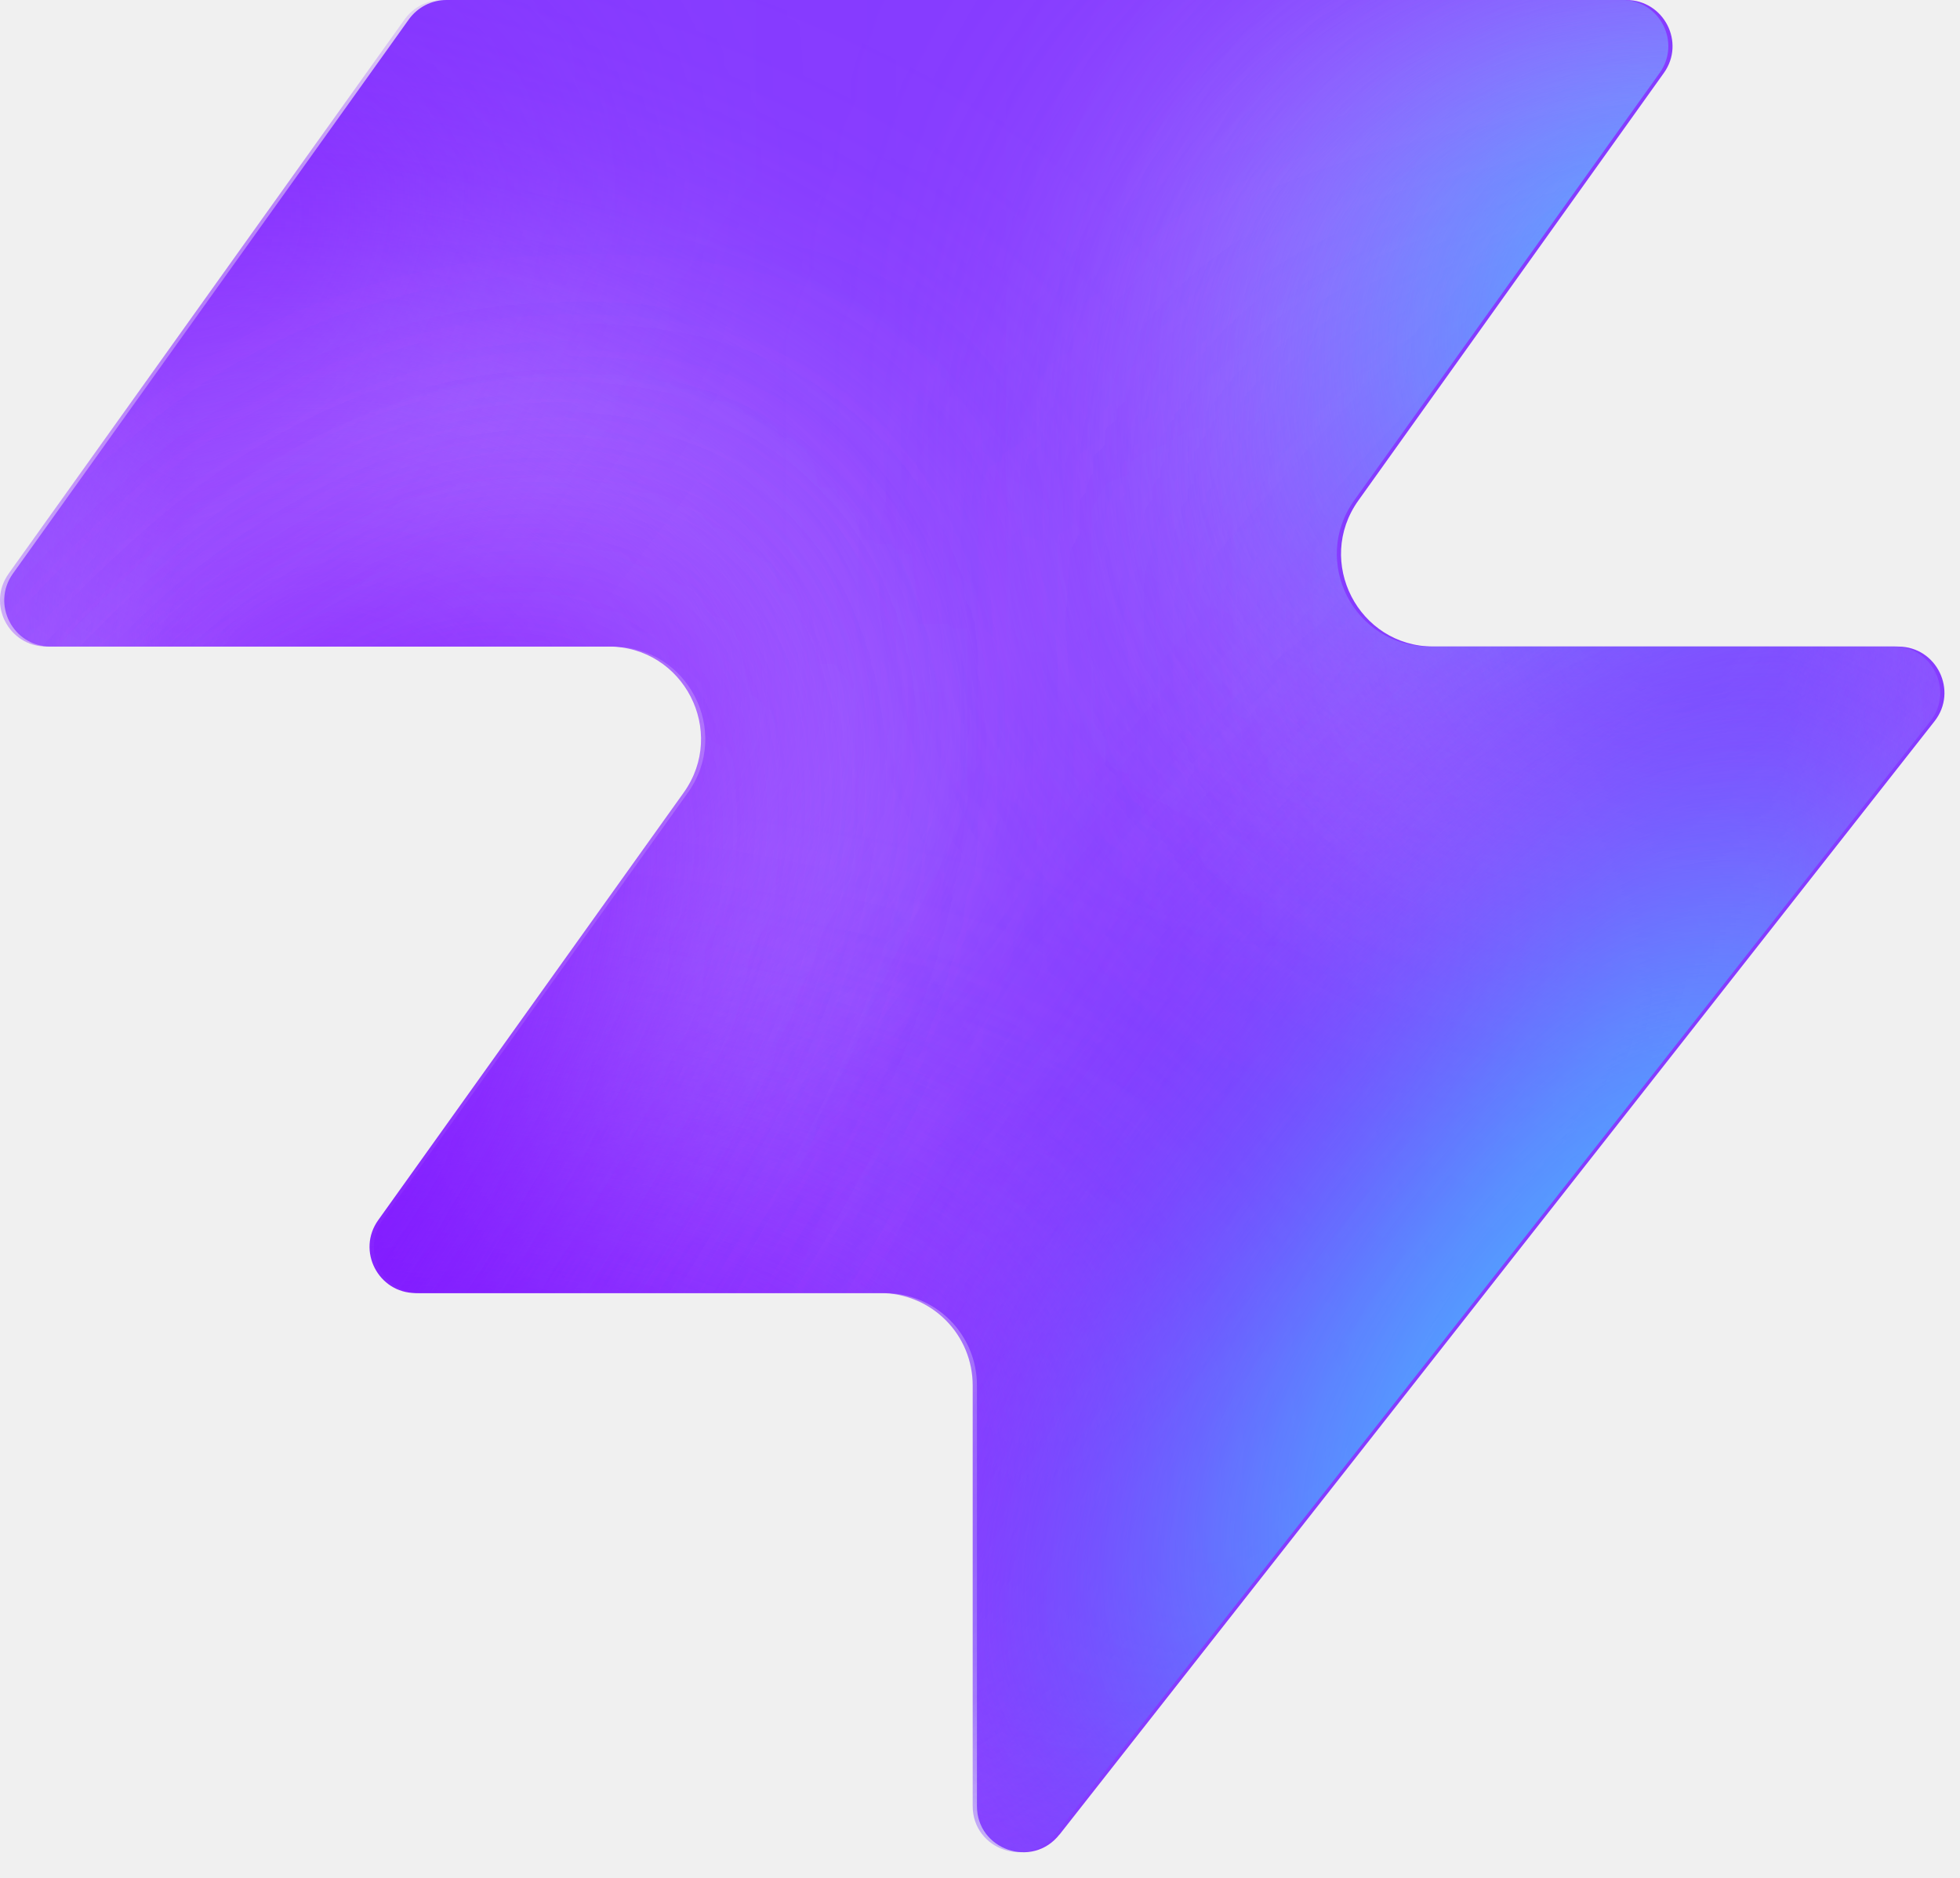
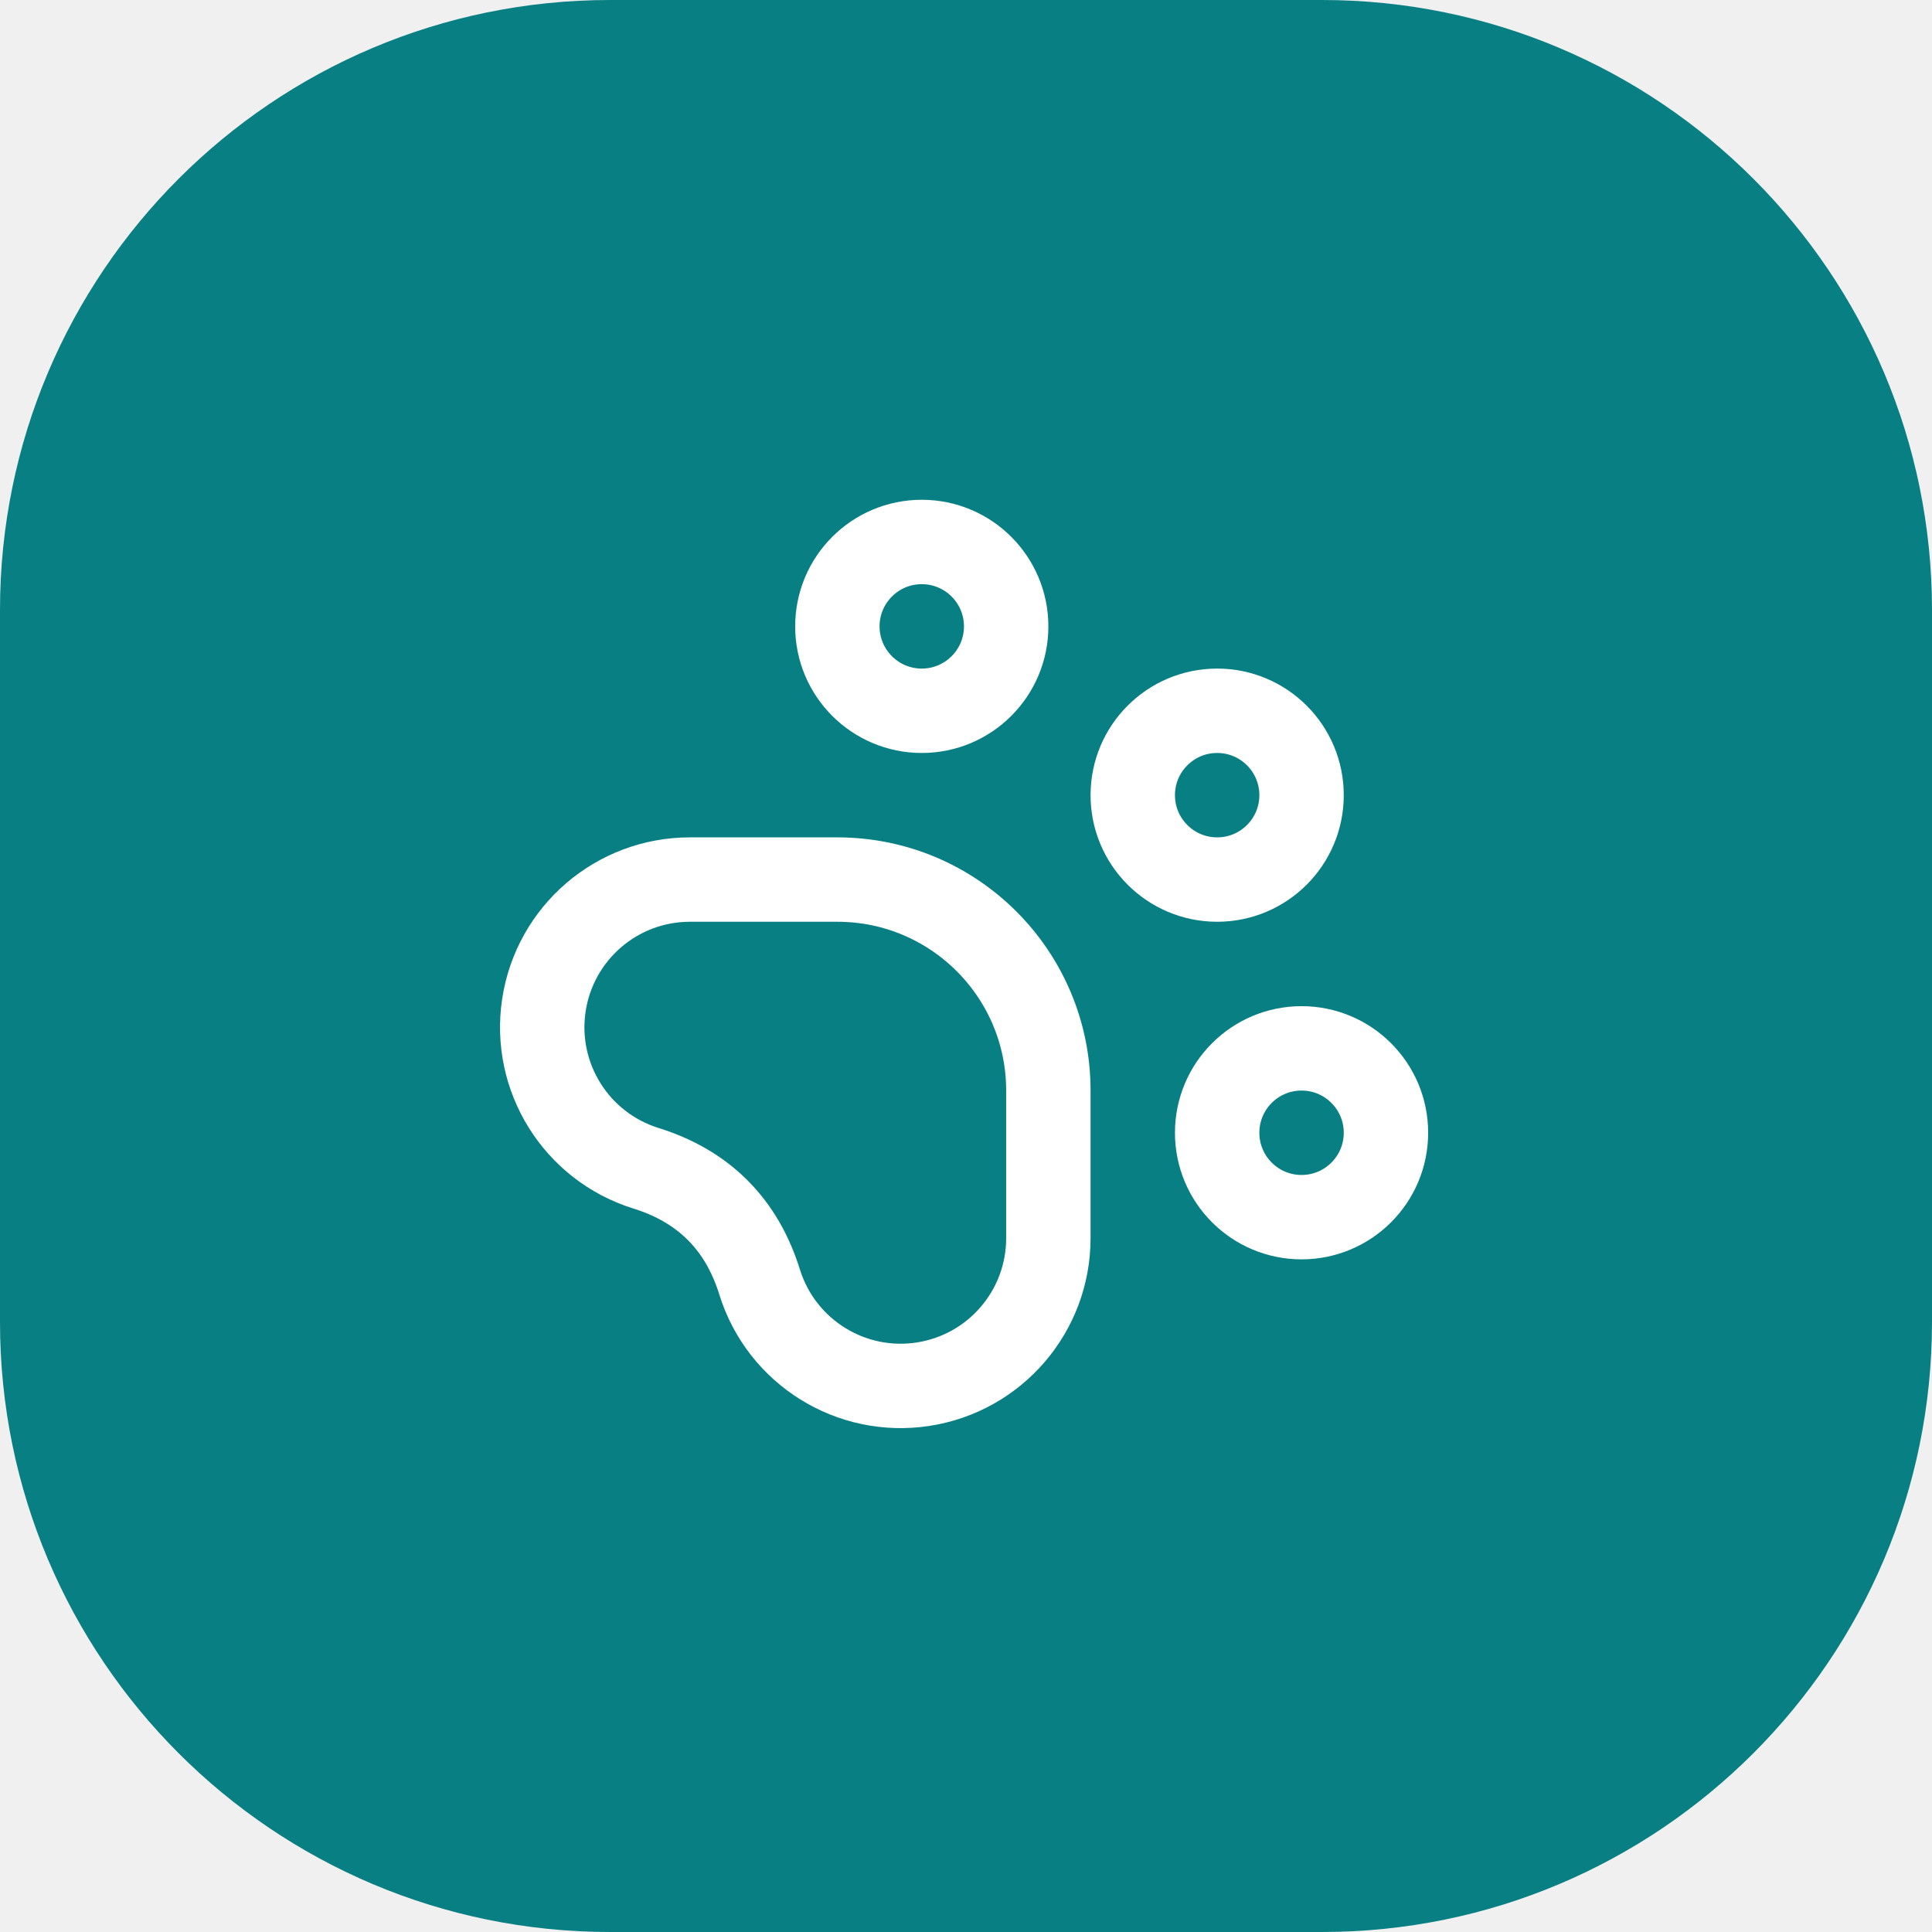
- <svg xmlns="http://www.w3.org/2000/svg" width="48" height="46" fill="none" viewBox="0 0 48 46">
-   <path fill="#863bff" d="M25.946 44.938c-.664.845-2.021.375-2.021-.698V33.937a2.26 2.26 0 0 0-2.262-2.262H10.287c-.92 0-1.456-1.04-.92-1.788l7.48-10.471c1.07-1.497 0-3.578-1.842-3.578H1.237c-.92 0-1.456-1.04-.92-1.788L10.013.474c.214-.297.556-.474.92-.474h28.894c.92 0 1.456 1.04.92 1.788l-7.48 10.471c-1.07 1.498 0 3.579 1.842 3.579h11.377c.943 0 1.473 1.088.89 1.83L25.947 44.94z" style="fill:#863bff;fill:color(display-p3 .525 .23 1);fill-opacity:1" />
-   <mask id="a" width="48" height="46" x="0" y="0" maskUnits="userSpaceOnUse" style="mask-type:alpha">
-     <path fill="#000" d="M25.842 44.938c-.664.844-2.021.375-2.021-.698V33.937a2.26 2.26 0 0 0-2.262-2.262H10.183c-.92 0-1.456-1.04-.92-1.788l7.48-10.471c1.07-1.498 0-3.579-1.842-3.579H1.133c-.92 0-1.456-1.04-.92-1.787L9.91.473c.214-.297.556-.474.92-.474h28.894c.92 0 1.456 1.04.92 1.788l-7.48 10.471c-1.07 1.498 0 3.578 1.842 3.578h11.377c.943 0 1.473 1.088.89 1.832L25.843 44.94z" style="fill:#000;fill-opacity:1" />
-   </mask>
-   <g mask="url(#a)">
-     <g filter="url(#b)">
-       <ellipse cx="5.508" cy="14.704" fill="#ede6ff" rx="5.508" ry="14.704" style="fill:#ede6ff;fill:color(display-p3 .927 .903 1);fill-opacity:1" transform="matrix(.00324 1 1 -.00324 -4.47 31.516)" />
-     </g>
-     <g filter="url(#c)">
-       <ellipse cx="10.399" cy="29.851" fill="#ede6ff" rx="10.399" ry="29.851" style="fill:#ede6ff;fill:color(display-p3 .927 .903 1);fill-opacity:1" transform="matrix(.00324 1 1 -.00324 -39.328 7.883)" />
-     </g>
-     <g filter="url(#d)">
-       <ellipse cx="5.508" cy="30.487" fill="#7e14ff" rx="5.508" ry="30.487" style="fill:#7e14ff;fill:color(display-p3 .492 .077 1);fill-opacity:1" transform="rotate(89.814 -25.913 -14.639)scale(1 -1)" />
-     </g>
-     <g filter="url(#e)">
-       <ellipse cx="5.508" cy="30.599" fill="#7e14ff" rx="5.508" ry="30.599" style="fill:#7e14ff;fill:color(display-p3 .492 .077 1);fill-opacity:1" transform="rotate(89.814 -32.644 -3.334)scale(1 -1)" />
-     </g>
-     <g filter="url(#f)">
-       <ellipse cx="5.508" cy="30.599" fill="#7e14ff" rx="5.508" ry="30.599" style="fill:#7e14ff;fill:color(display-p3 .492 .077 1);fill-opacity:1" transform="matrix(.00324 1 1 -.00324 -34.34 30.47)" />
-     </g>
-     <g filter="url(#g)">
-       <ellipse cx="14.072" cy="22.078" fill="#ede6ff" rx="14.072" ry="22.078" style="fill:#ede6ff;fill:color(display-p3 .927 .903 1);fill-opacity:1" transform="rotate(93.35 24.506 48.493)scale(-1 1)" />
-     </g>
-     <g filter="url(#h)">
-       <ellipse cx="3.47" cy="21.501" fill="#7e14ff" rx="3.47" ry="21.501" style="fill:#7e14ff;fill:color(display-p3 .492 .077 1);fill-opacity:1" transform="rotate(89.009 28.708 47.59)scale(-1 1)" />
-     </g>
-     <g filter="url(#i)">
-       <ellipse cx="3.47" cy="21.501" fill="#7e14ff" rx="3.47" ry="21.501" style="fill:#7e14ff;fill:color(display-p3 .492 .077 1);fill-opacity:1" transform="rotate(89.009 28.708 47.59)scale(-1 1)" />
-     </g>
-     <g filter="url(#j)">
-       <ellipse cx=".387" cy="8.972" fill="#7e14ff" rx="4.407" ry="29.108" style="fill:#7e14ff;fill:color(display-p3 .492 .077 1);fill-opacity:1" transform="rotate(39.51 .387 8.972)" />
-     </g>
-     <g filter="url(#k)">
-       <ellipse cx="47.523" cy="-6.092" fill="#7e14ff" rx="4.407" ry="29.108" style="fill:#7e14ff;fill:color(display-p3 .492 .077 1);fill-opacity:1" transform="rotate(37.892 47.523 -6.092)" />
-     </g>
-     <g filter="url(#l)">
-       <ellipse cx="41.412" cy="6.333" fill="#47bfff" rx="5.971" ry="9.665" style="fill:#47bfff;fill:color(display-p3 .28 .748 1);fill-opacity:1" transform="rotate(37.892 41.412 6.333)" />
-     </g>
-     <g filter="url(#m)">
-       <ellipse cx="-1.879" cy="38.332" fill="#7e14ff" rx="4.407" ry="29.108" style="fill:#7e14ff;fill:color(display-p3 .492 .077 1);fill-opacity:1" transform="rotate(37.892 -1.88 38.332)" />
-     </g>
-     <g filter="url(#n)">
-       <ellipse cx="-1.879" cy="38.332" fill="#7e14ff" rx="4.407" ry="29.108" style="fill:#7e14ff;fill:color(display-p3 .492 .077 1);fill-opacity:1" transform="rotate(37.892 -1.88 38.332)" />
-     </g>
-     <g filter="url(#o)">
-       <ellipse cx="35.651" cy="29.907" fill="#7e14ff" rx="4.407" ry="29.108" style="fill:#7e14ff;fill:color(display-p3 .492 .077 1);fill-opacity:1" transform="rotate(37.892 35.651 29.907)" />
-     </g>
-     <g filter="url(#p)">
-       <ellipse cx="38.418" cy="32.4" fill="#47bfff" rx="5.971" ry="15.297" style="fill:#47bfff;fill:color(display-p3 .28 .748 1);fill-opacity:1" transform="rotate(37.892 38.418 32.4)" />
-     </g>
+ <svg xmlns="http://www.w3.org/2000/svg" viewBox="0 0 38 38">
+   <rect width="38" height="38" rx="12" fill="#087f83" />
+   <g transform="translate(9 9) scale(.83)" fill="none" stroke="white" stroke-width="2" stroke-linecap="round" stroke-linejoin="round">
+     <circle cx="11" cy="4" r="2" />
+     <circle cx="18" cy="8" r="2" />
+     <circle cx="20" cy="16" r="2" />
+     <path d="M9 10a5 5 0 0 1 5 5v3.5a3.5 3.5 0 0 1-6.84 1.045Q6.52 17.48 4.46 16.84A3.5 3.5 0 0 1 5.5 10Z" />
  </g>
-   <defs>
-     <filter id="b" width="60.045" height="41.654" x="-19.77" y="16.149" color-interpolation-filters="sRGB" filterUnits="userSpaceOnUse">
-       <feFlood flood-opacity="0" result="BackgroundImageFix" />
-       <feBlend in="SourceGraphic" in2="BackgroundImageFix" result="shape" />
-       <feGaussianBlur result="effect1_foregroundBlur_2002_17158" stdDeviation="7.659" />
-     </filter>
-     <filter id="c" width="90.34" height="51.437" x="-54.613" y="-7.533" color-interpolation-filters="sRGB" filterUnits="userSpaceOnUse">
-       <feFlood flood-opacity="0" result="BackgroundImageFix" />
-       <feBlend in="SourceGraphic" in2="BackgroundImageFix" result="shape" />
-       <feGaussianBlur result="effect1_foregroundBlur_2002_17158" stdDeviation="7.659" />
-     </filter>
-     <filter id="d" width="79.355" height="29.4" x="-49.64" y="2.03" color-interpolation-filters="sRGB" filterUnits="userSpaceOnUse">
-       <feFlood flood-opacity="0" result="BackgroundImageFix" />
-       <feBlend in="SourceGraphic" in2="BackgroundImageFix" result="shape" />
-       <feGaussianBlur result="effect1_foregroundBlur_2002_17158" stdDeviation="4.596" />
-     </filter>
-     <filter id="e" width="79.579" height="29.4" x="-45.045" y="20.029" color-interpolation-filters="sRGB" filterUnits="userSpaceOnUse">
-       <feFlood flood-opacity="0" result="BackgroundImageFix" />
-       <feBlend in="SourceGraphic" in2="BackgroundImageFix" result="shape" />
-       <feGaussianBlur result="effect1_foregroundBlur_2002_17158" stdDeviation="4.596" />
-     </filter>
-     <filter id="f" width="79.579" height="29.4" x="-43.513" y="21.178" color-interpolation-filters="sRGB" filterUnits="userSpaceOnUse">
-       <feFlood flood-opacity="0" result="BackgroundImageFix" />
-       <feBlend in="SourceGraphic" in2="BackgroundImageFix" result="shape" />
-       <feGaussianBlur result="effect1_foregroundBlur_2002_17158" stdDeviation="4.596" />
-     </filter>
-     <filter id="g" width="74.749" height="58.852" x="15.756" y="-17.901" color-interpolation-filters="sRGB" filterUnits="userSpaceOnUse">
-       <feFlood flood-opacity="0" result="BackgroundImageFix" />
-       <feBlend in="SourceGraphic" in2="BackgroundImageFix" result="shape" />
-       <feGaussianBlur result="effect1_foregroundBlur_2002_17158" stdDeviation="7.659" />
-     </filter>
-     <filter id="h" width="61.377" height="25.362" x="23.548" y="2.284" color-interpolation-filters="sRGB" filterUnits="userSpaceOnUse">
-       <feFlood flood-opacity="0" result="BackgroundImageFix" />
-       <feBlend in="SourceGraphic" in2="BackgroundImageFix" result="shape" />
-       <feGaussianBlur result="effect1_foregroundBlur_2002_17158" stdDeviation="4.596" />
-     </filter>
-     <filter id="i" width="61.377" height="25.362" x="23.548" y="2.284" color-interpolation-filters="sRGB" filterUnits="userSpaceOnUse">
-       <feFlood flood-opacity="0" result="BackgroundImageFix" />
-       <feBlend in="SourceGraphic" in2="BackgroundImageFix" result="shape" />
-       <feGaussianBlur result="effect1_foregroundBlur_2002_17158" stdDeviation="4.596" />
-     </filter>
-     <filter id="j" width="56.045" height="63.649" x="-27.636" y="-22.853" color-interpolation-filters="sRGB" filterUnits="userSpaceOnUse">
-       <feFlood flood-opacity="0" result="BackgroundImageFix" />
-       <feBlend in="SourceGraphic" in2="BackgroundImageFix" result="shape" />
-       <feGaussianBlur result="effect1_foregroundBlur_2002_17158" stdDeviation="4.596" />
-     </filter>
-     <filter id="k" width="54.814" height="64.646" x="20.116" y="-38.415" color-interpolation-filters="sRGB" filterUnits="userSpaceOnUse">
-       <feFlood flood-opacity="0" result="BackgroundImageFix" />
-       <feBlend in="SourceGraphic" in2="BackgroundImageFix" result="shape" />
-       <feGaussianBlur result="effect1_foregroundBlur_2002_17158" stdDeviation="4.596" />
-     </filter>
-     <filter id="l" width="33.541" height="35.313" x="24.641" y="-11.323" color-interpolation-filters="sRGB" filterUnits="userSpaceOnUse">
-       <feFlood flood-opacity="0" result="BackgroundImageFix" />
-       <feBlend in="SourceGraphic" in2="BackgroundImageFix" result="shape" />
-       <feGaussianBlur result="effect1_foregroundBlur_2002_17158" stdDeviation="4.596" />
-     </filter>
-     <filter id="m" width="54.814" height="64.646" x="-29.286" y="6.009" color-interpolation-filters="sRGB" filterUnits="userSpaceOnUse">
-       <feFlood flood-opacity="0" result="BackgroundImageFix" />
-       <feBlend in="SourceGraphic" in2="BackgroundImageFix" result="shape" />
-       <feGaussianBlur result="effect1_foregroundBlur_2002_17158" stdDeviation="4.596" />
-     </filter>
-     <filter id="n" width="54.814" height="64.646" x="-29.286" y="6.009" color-interpolation-filters="sRGB" filterUnits="userSpaceOnUse">
-       <feFlood flood-opacity="0" result="BackgroundImageFix" />
-       <feBlend in="SourceGraphic" in2="BackgroundImageFix" result="shape" />
-       <feGaussianBlur result="effect1_foregroundBlur_2002_17158" stdDeviation="4.596" />
-     </filter>
-     <filter id="o" width="54.814" height="64.646" x="8.244" y="-2.416" color-interpolation-filters="sRGB" filterUnits="userSpaceOnUse">
-       <feFlood flood-opacity="0" result="BackgroundImageFix" />
-       <feBlend in="SourceGraphic" in2="BackgroundImageFix" result="shape" />
-       <feGaussianBlur result="effect1_foregroundBlur_2002_17158" stdDeviation="4.596" />
-     </filter>
-     <filter id="p" width="39.409" height="43.623" x="18.713" y="10.588" color-interpolation-filters="sRGB" filterUnits="userSpaceOnUse">
-       <feFlood flood-opacity="0" result="BackgroundImageFix" />
-       <feBlend in="SourceGraphic" in2="BackgroundImageFix" result="shape" />
-       <feGaussianBlur result="effect1_foregroundBlur_2002_17158" stdDeviation="4.596" />
-     </filter>
-   </defs>
</svg>
